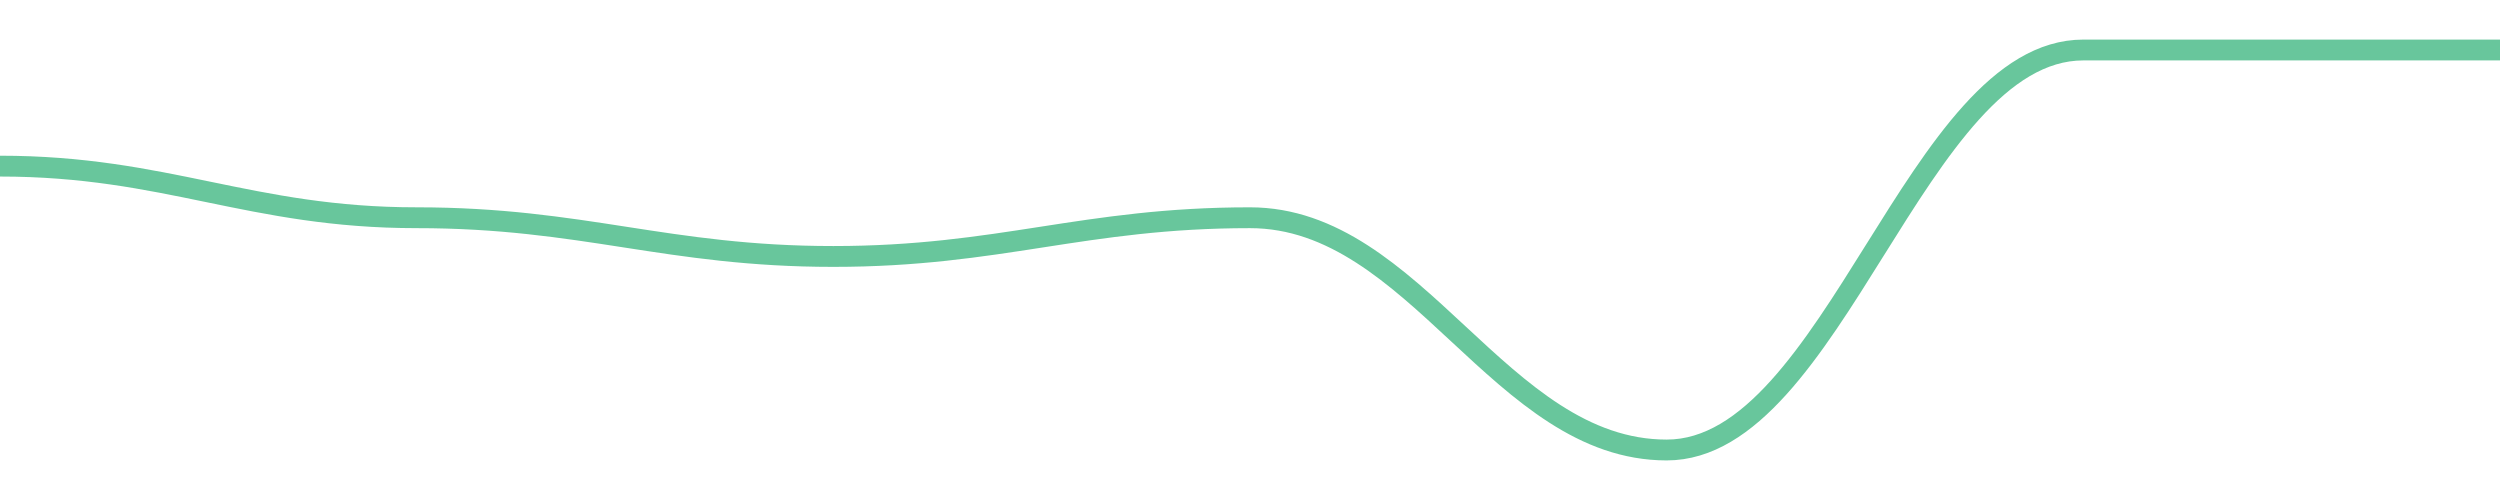
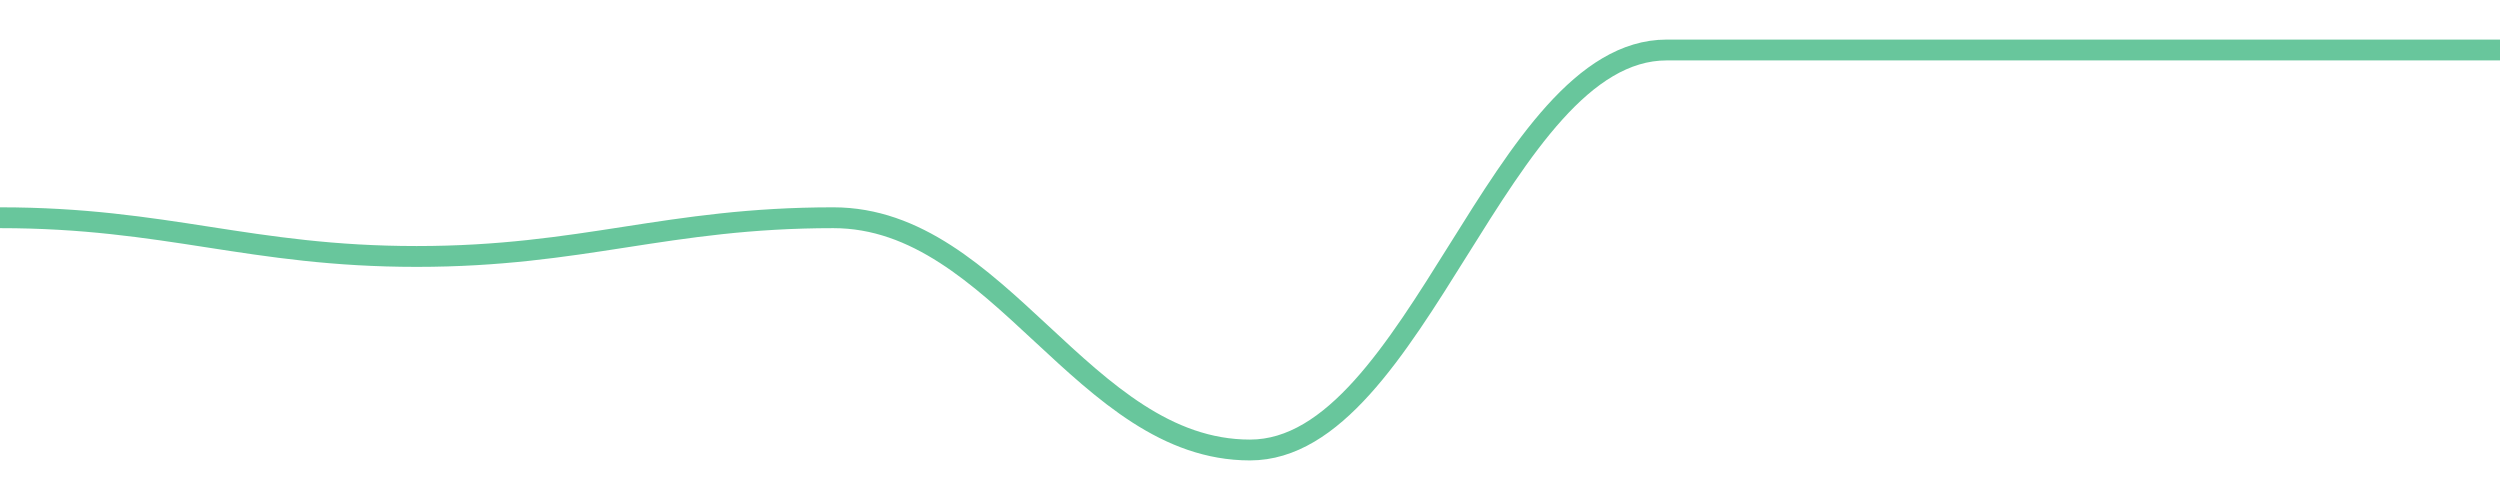
<svg width="180" height="36">
-   <path d="M 0.0,11.961 C 12.0,11.961 18.0,15.677 30.0,15.677 C 42.0,15.677 48.0,18.465 60.0,18.465 C 72.0,18.465 78.0,15.677 90.0,15.677 C 102.0,15.677 108.0,32.4 120.0,32.4 C 132.0,32.4 138.0,3.6 150.0,3.6 C 162.0,3.6 168.0,3.6 180.0,3.6 " fill="none" stroke="#42b883" stroke-width="1.5" opacity="0.8" />
+   <path d="M 0.0,15.677 C 12.0,15.677 18.0,18.465 30.0,18.465 C 42.0,18.465 48.0,15.677 60.0,15.677 C 72.0,15.677 78.0,32.4 90.0,32.4 C 102.0,32.4 108.0,3.6 120.0,3.6 C 132.0,3.6 138.0,3.6 150.0,3.6 C 162.0,3.6 168.0,3.6 180.0,3.6 " fill="none" stroke="#42b883" stroke-width="1.5" opacity="0.8" />
</svg>
